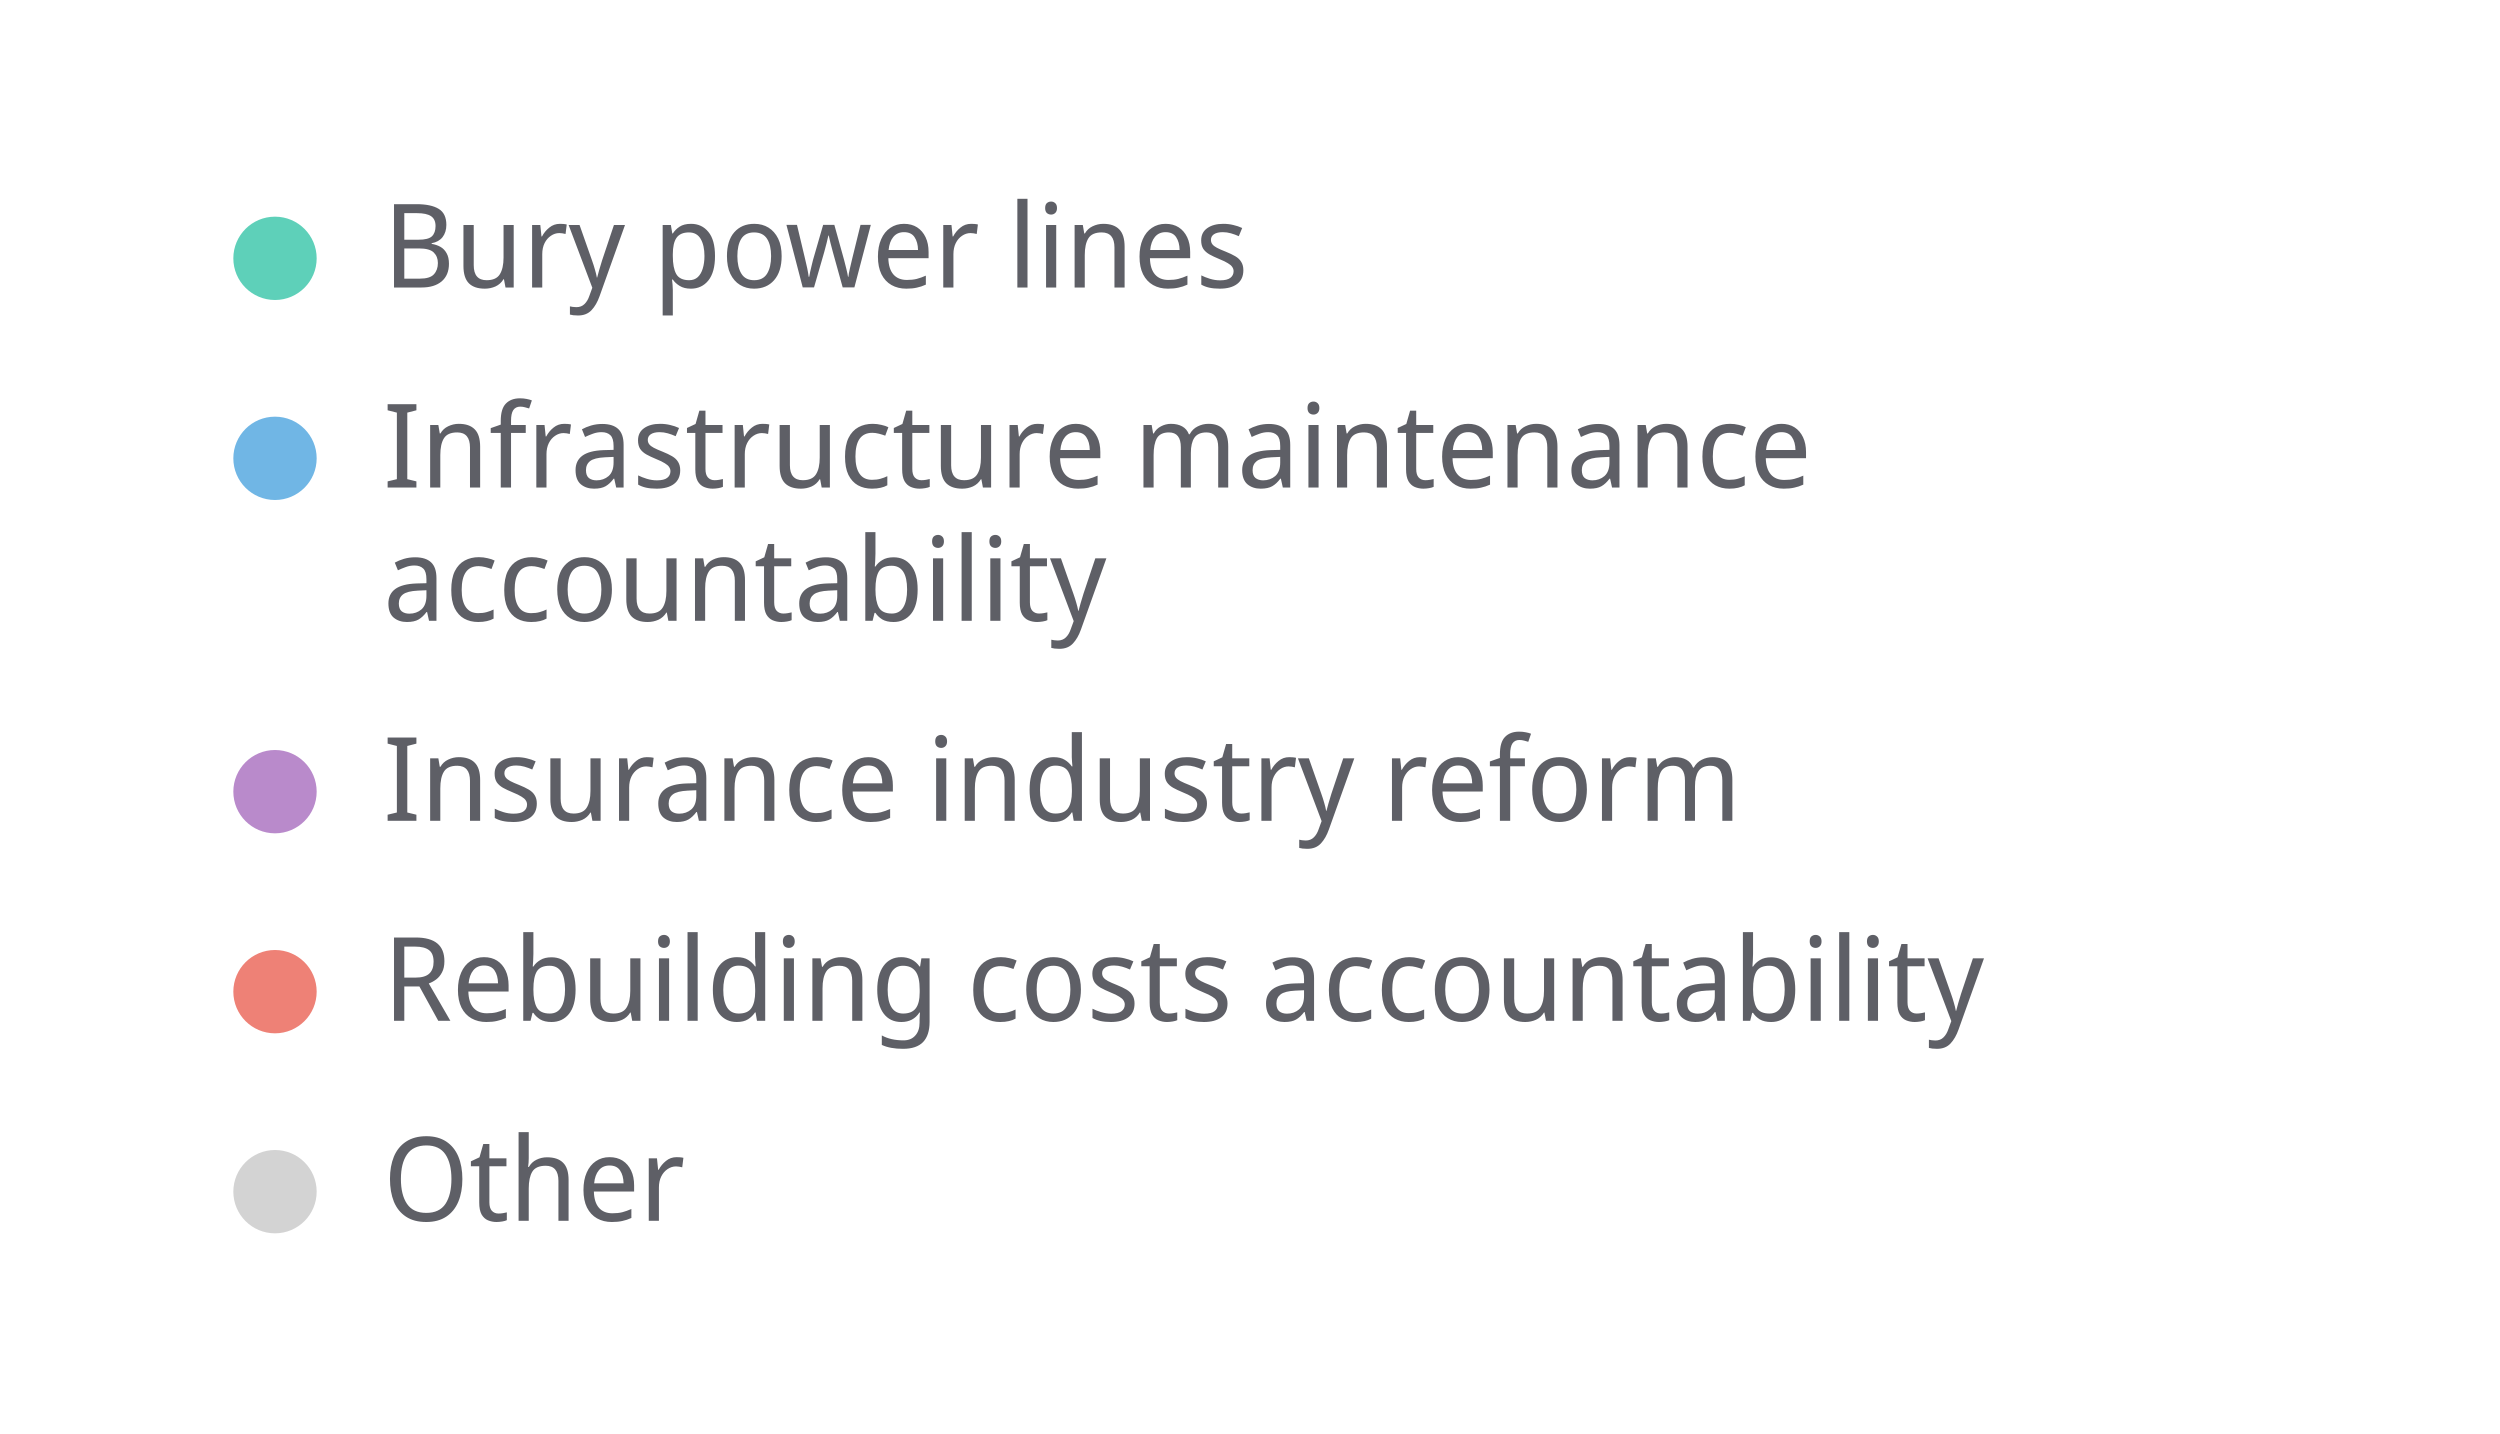
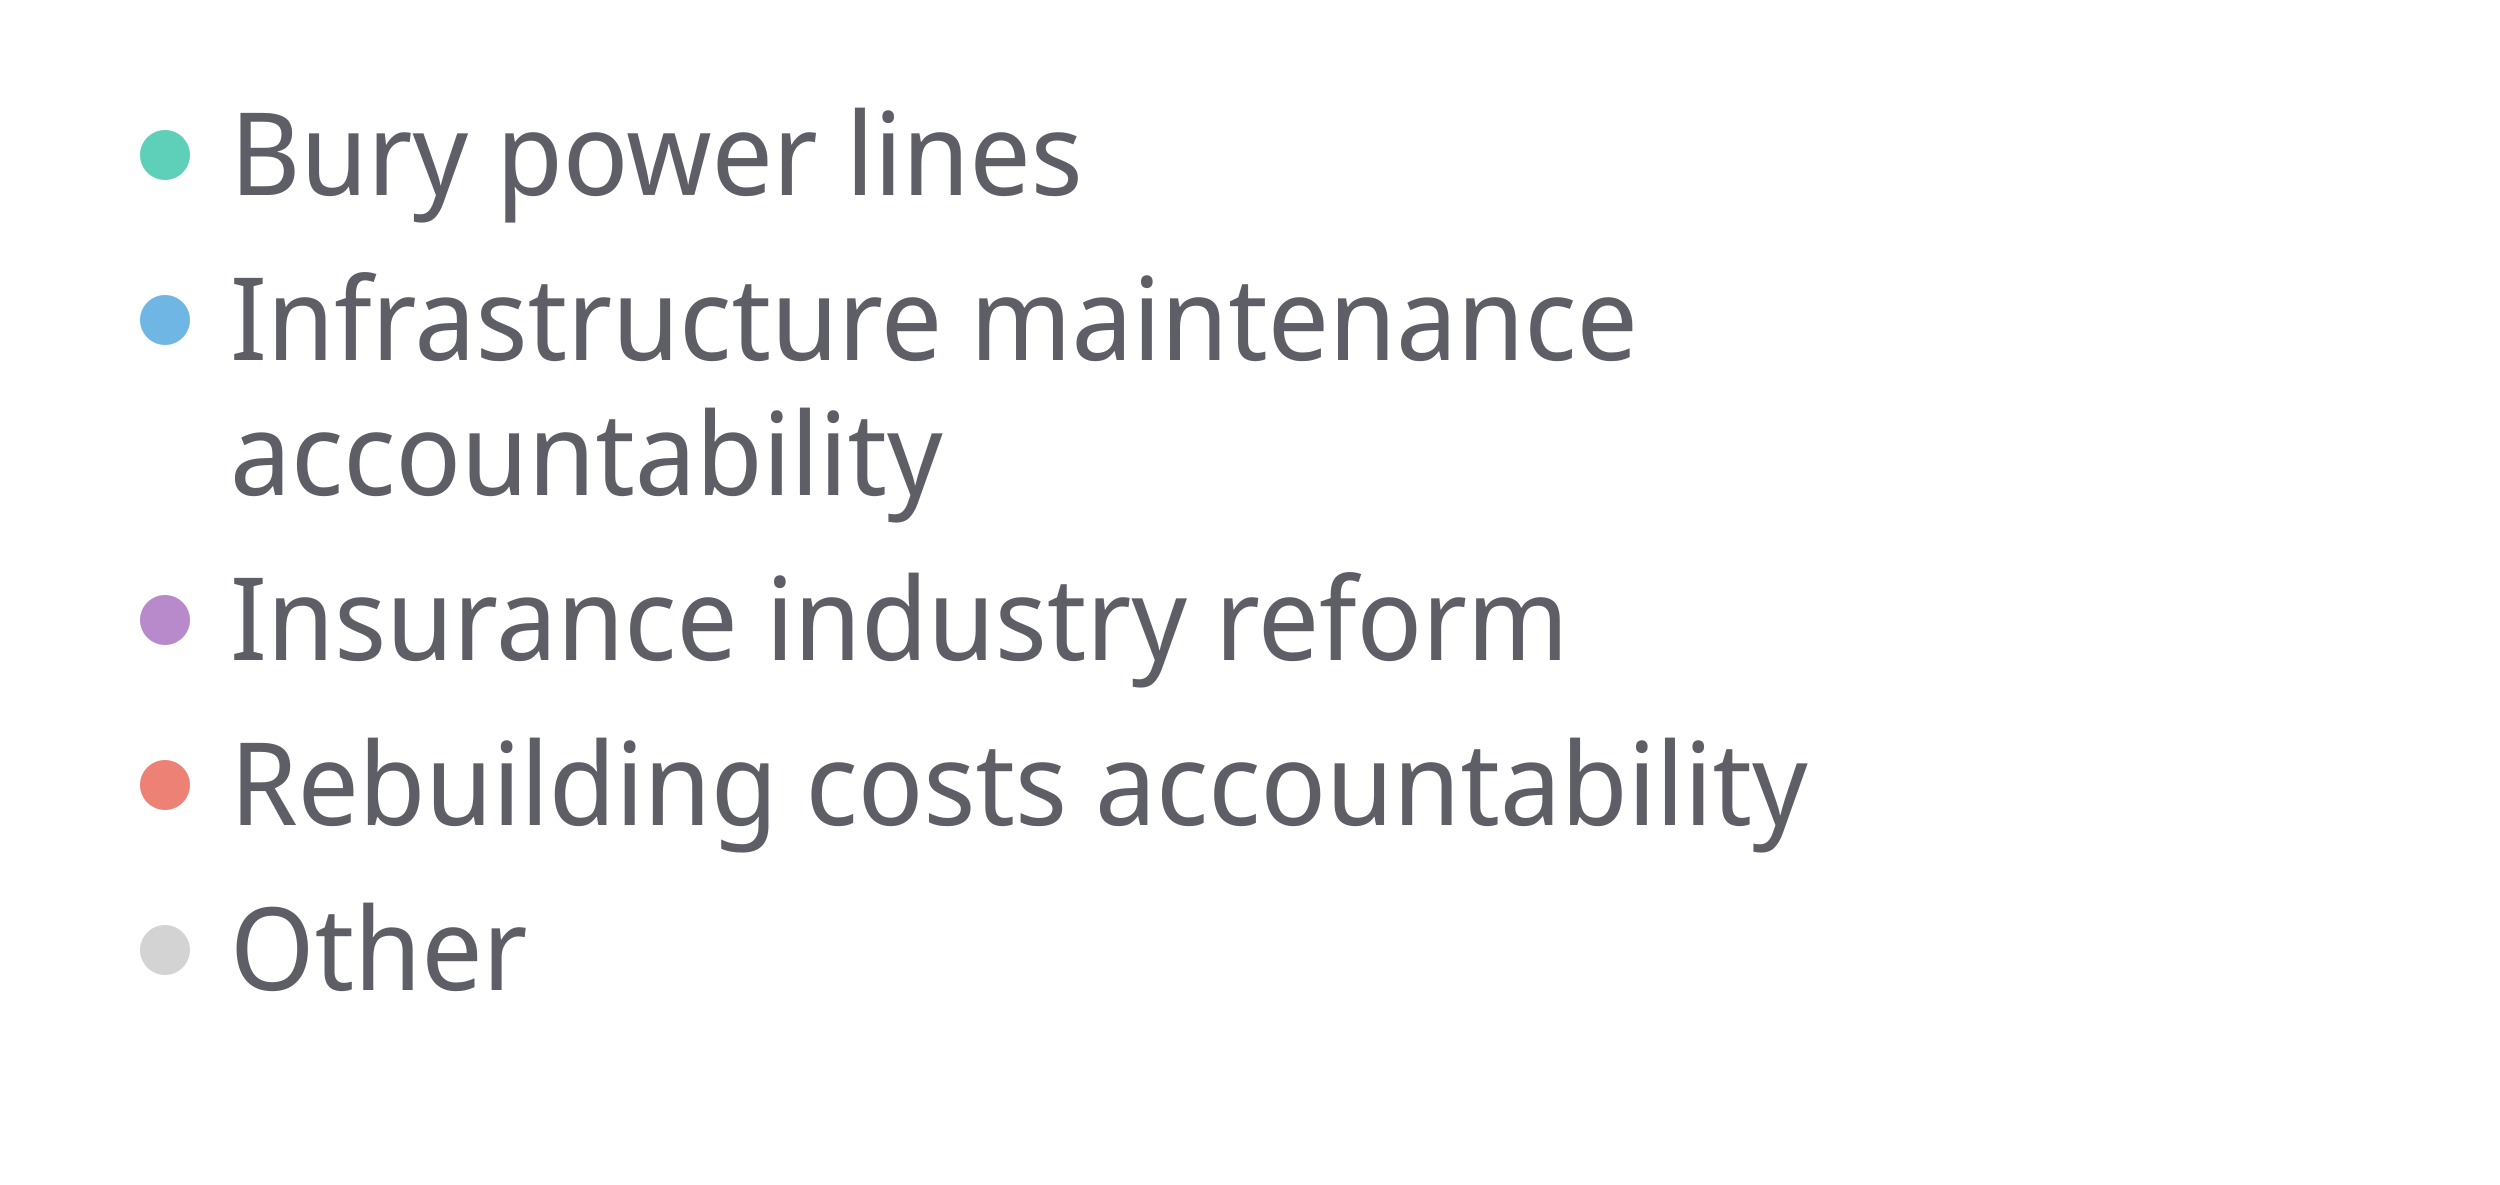
- <svg xmlns="http://www.w3.org/2000/svg" width="300" height="172" viewBox="0 0 300 172" preserveAspectRatio="xMidYMid meet">
+ <svg xmlns="http://www.w3.org/2000/svg" width="500" height="237" viewBox="0 0 500 237" preserveAspectRatio="xMidYMid meet">
  <circle cx="33" cy="31" r="5" fill="#5ed0b9" fill-opacity="1.0" stroke="none" stroke-width="0.5" />
-   <text fill="#5e5f66" x="46" y="34.5" font-family="Noto Sans Display" font-size="14">Bury power lines</text>
-   <circle cx="33" cy="55" r="5" fill="#70b6e5" fill-opacity="1.0" stroke="none" stroke-width="0.5" />
-   <text fill="#5e5f66" x="46" y="58.5" font-family="Noto Sans Display" font-size="14">Infrastructure maintenance </text>
-   <text fill="#5e5f66" x="46" y="74.5" font-family="Noto Sans Display" font-size="14">accountability</text>
-   <circle cx="33" cy="95" r="5" fill="#b98acb" fill-opacity="1.0" stroke="none" stroke-width="0.5" />
-   <text fill="#5e5f66" x="46" y="98.5" font-family="Noto Sans Display" font-size="14">Insurance industry reform</text>
-   <circle cx="33" cy="119" r="5" fill="#ee8176" fill-opacity="1.0" stroke="none" stroke-width="0.5" />
-   <text fill="#5e5f66" x="46" y="122.5" font-family="Noto Sans Display" font-size="14">Rebuilding costs accountability</text>
-   <circle cx="33" cy="143" r="5" fill="lightgray" fill-opacity="1.0" stroke="none" stroke-width="0.5" />
-   <text fill="#5e5f66" x="46" y="146.5" font-family="Noto Sans Display" font-size="14">Other</text>
+   <text fill="#5e5f66" x="46" y="39" font-family="Noto Sans Display" font-size="23">Bury power lines</text>
+   <circle cx="33" cy="64" r="5" fill="#70b6e5" fill-opacity="1.0" stroke="none" stroke-width="0.5" />
+   <text fill="#5e5f66" x="46" y="72" font-family="Noto Sans Display" font-size="23">Infrastructure maintenance </text>
+   <text fill="#5e5f66" x="46" y="99" font-family="Noto Sans Display" font-size="23">accountability</text>
+   <circle cx="33" cy="124" r="5" fill="#b98acb" fill-opacity="1.0" stroke="none" stroke-width="0.5" />
+   <text fill="#5e5f66" x="46" y="132" font-family="Noto Sans Display" font-size="23">Insurance industry reform</text>
+   <circle cx="33" cy="157" r="5" fill="#ee8176" fill-opacity="1.0" stroke="none" stroke-width="0.5" />
+   <text fill="#5e5f66" x="46" y="165" font-family="Noto Sans Display" font-size="23">Rebuilding costs accountability</text>
+   <circle cx="33" cy="190" r="5" fill="lightgray" fill-opacity="1.0" stroke="none" stroke-width="0.5" />
+   <text fill="#5e5f66" x="46" y="198" font-family="Noto Sans Display" font-size="23">Other</text>
</svg>
